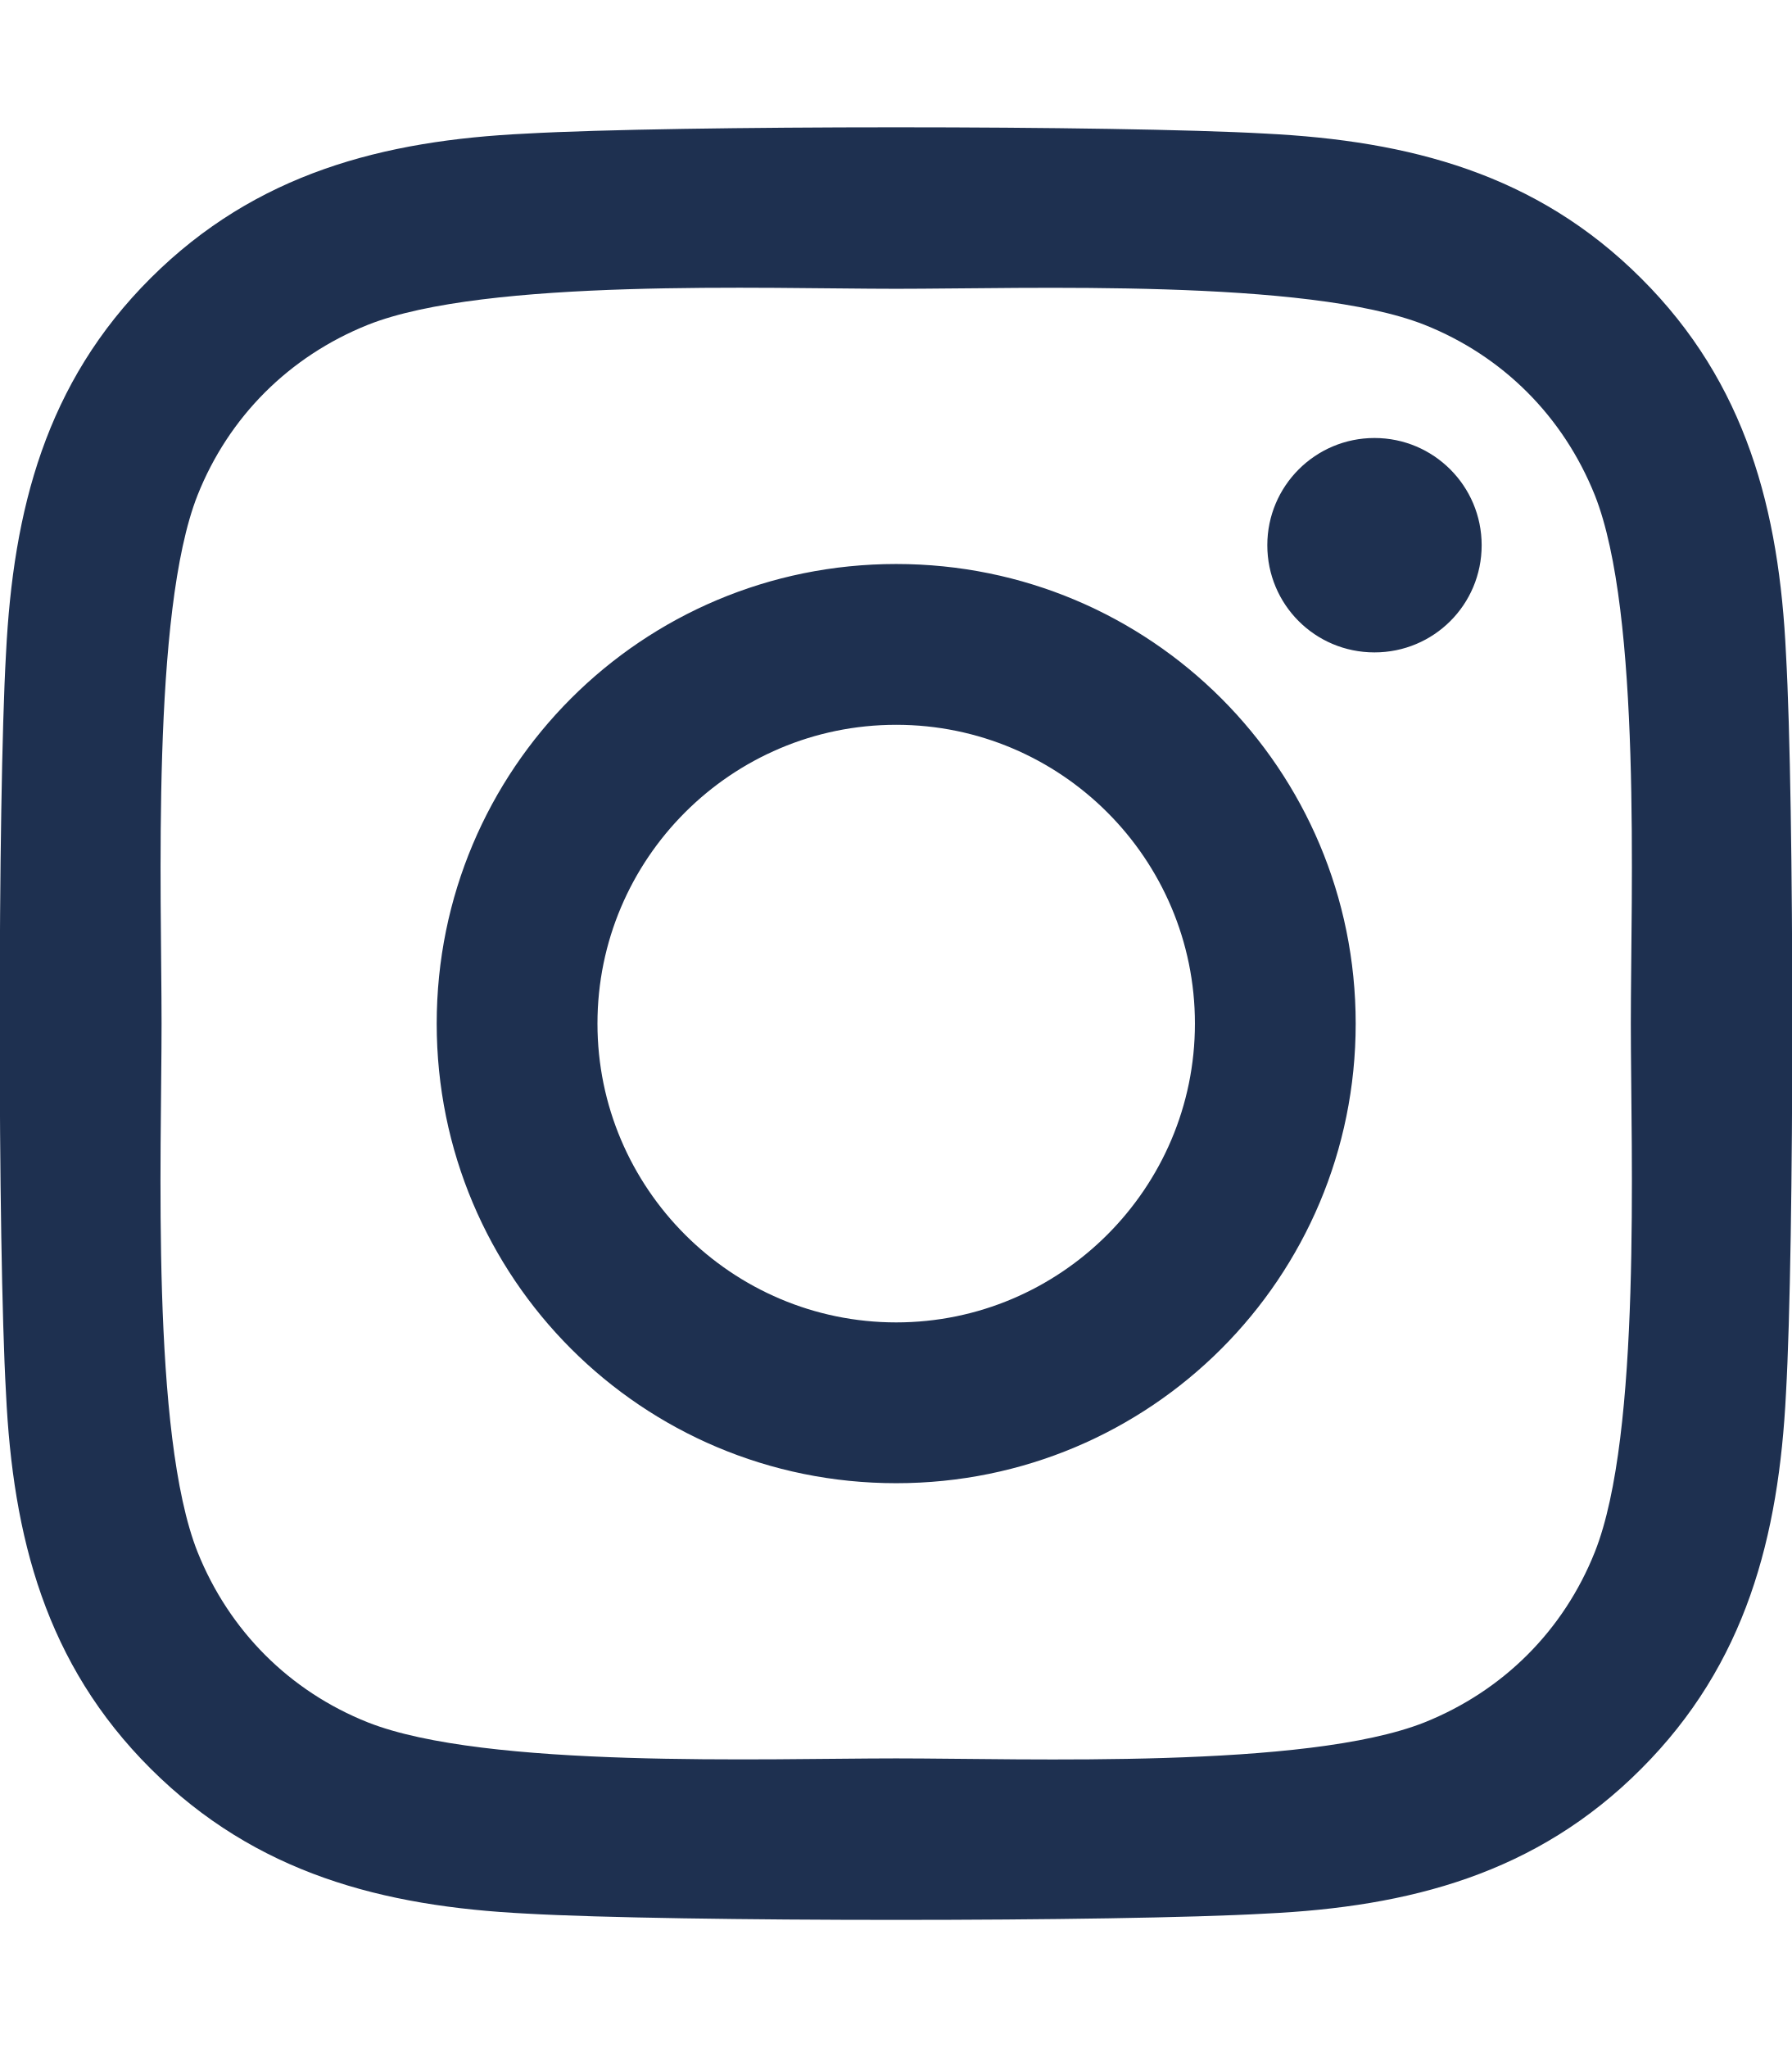
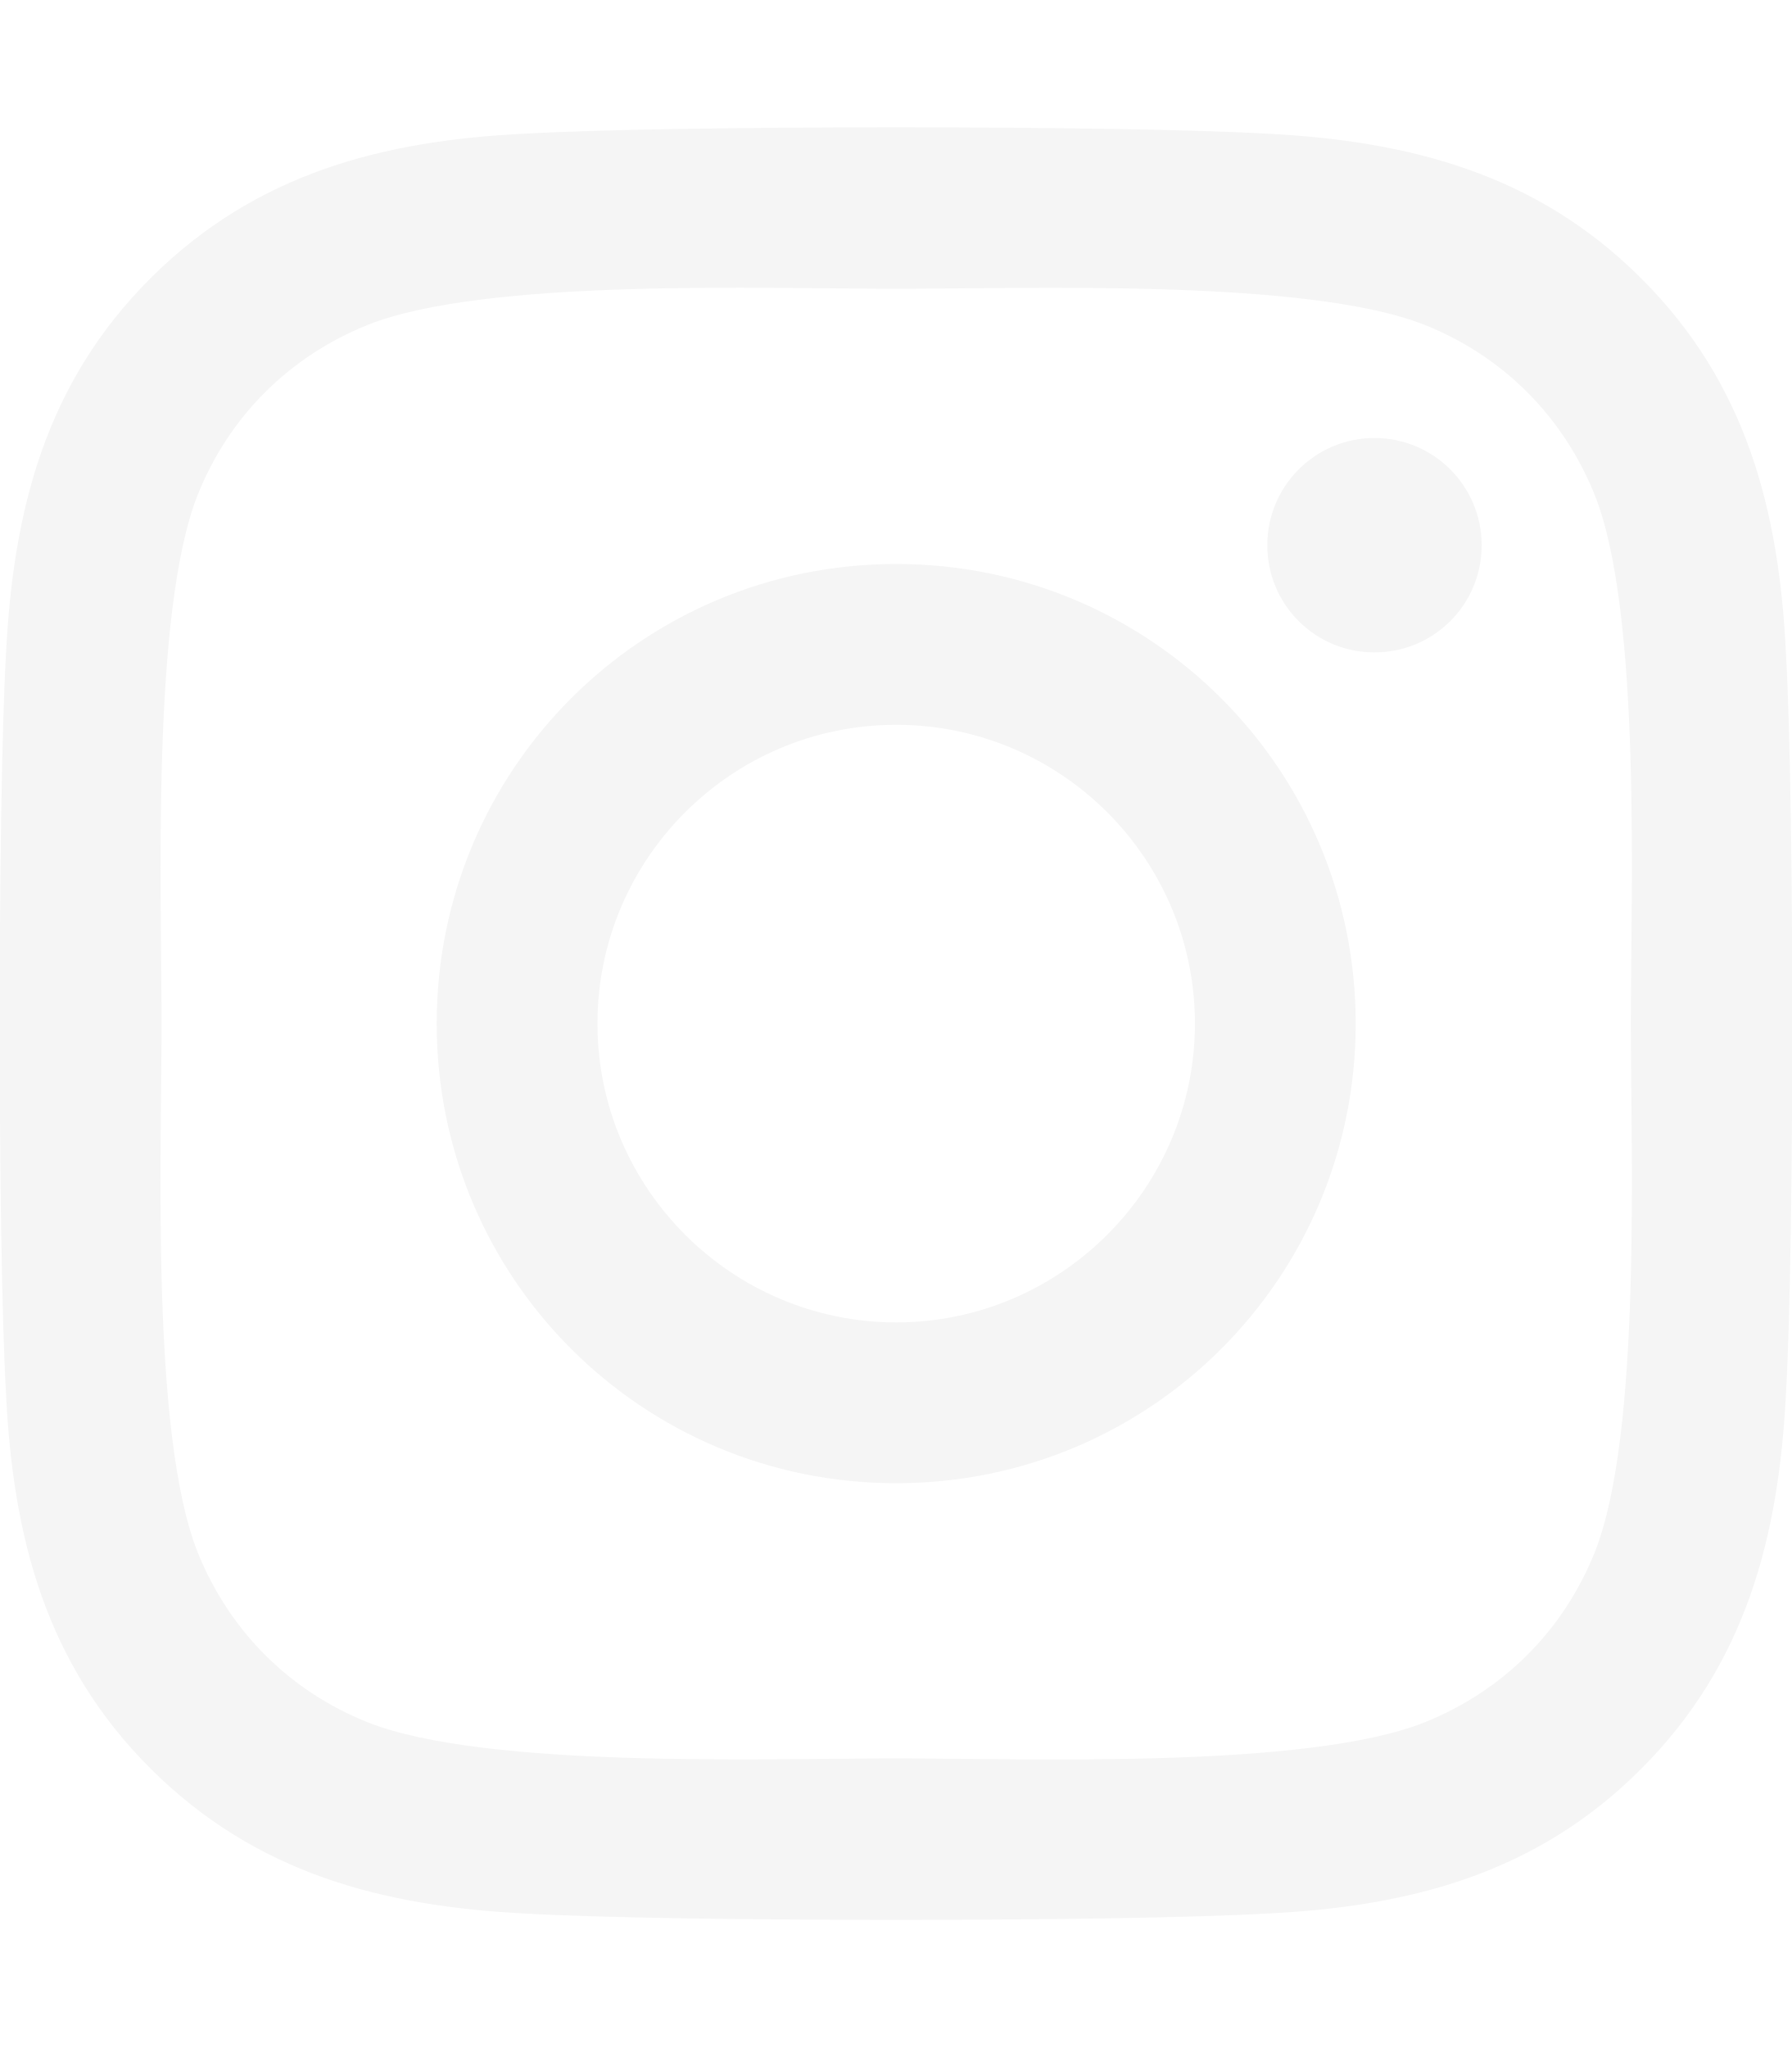
<svg xmlns="http://www.w3.org/2000/svg" height="16" width="14" viewBox="0 0 448 512">
-   <path opacity="1" fill="#1E3050" d="M224.1 141c-63.6 0-114.9 51.3-114.9 114.9s51.3 114.9 114.9 114.9S339 319.5 339 255.9 287.7 141 224.1 141zm0 189.6c-41.1 0-74.7-33.5-74.7-74.7s33.5-74.7 74.7-74.7 74.7 33.5 74.7 74.7-33.6 74.7-74.7 74.7zm146.4-194.3c0 14.9-12 26.8-26.8 26.8-14.9 0-26.8-12-26.8-26.8s12-26.8 26.8-26.8 26.8 12 26.8 26.8zm76.1 27.2c-1.7-35.9-9.9-67.7-36.2-93.9-26.2-26.2-58-34.4-93.9-36.2-37-2.1-147.9-2.1-184.9 0-35.8 1.7-67.6 9.9-93.9 36.1s-34.4 58-36.2 93.9c-2.1 37-2.1 147.9 0 184.9 1.7 35.9 9.9 67.7 36.2 93.9s58 34.4 93.9 36.2c37 2.1 147.9 2.1 184.9 0 35.9-1.7 67.7-9.9 93.9-36.2 26.2-26.2 34.4-58 36.2-93.9 2.1-37 2.1-147.8 0-184.8zM398.8 388c-7.8 19.6-22.9 34.7-42.6 42.6-29.5 11.7-99.5 9-132.1 9s-102.7 2.6-132.1-9c-19.6-7.8-34.7-22.9-42.6-42.6-11.7-29.5-9-99.5-9-132.1s-2.6-102.7 9-132.1c7.8-19.6 22.9-34.7 42.6-42.6 29.5-11.7 99.5-9 132.1-9s102.7-2.6 132.1 9c19.6 7.8 34.7 22.9 42.6 42.6 11.7 29.5 9 99.5 9 132.1s2.7 102.7-9 132.1z" />
+   <path opacity="1" fill="#f5f5f5" d="M224.1 141c-63.6 0-114.9 51.3-114.9 114.9s51.3 114.9 114.9 114.9S339 319.5 339 255.9 287.7 141 224.1 141zm0 189.6c-41.1 0-74.7-33.5-74.7-74.7s33.5-74.7 74.7-74.7 74.7 33.5 74.7 74.7-33.6 74.7-74.7 74.7zm146.4-194.3c0 14.9-12 26.8-26.8 26.8-14.9 0-26.8-12-26.8-26.8s12-26.8 26.8-26.8 26.8 12 26.8 26.8zm76.1 27.2c-1.7-35.9-9.9-67.7-36.2-93.9-26.2-26.2-58-34.4-93.9-36.2-37-2.1-147.9-2.1-184.9 0-35.8 1.7-67.6 9.9-93.9 36.1s-34.4 58-36.2 93.9c-2.1 37-2.1 147.9 0 184.9 1.7 35.9 9.9 67.7 36.2 93.9s58 34.4 93.9 36.2c37 2.1 147.9 2.1 184.9 0 35.9-1.7 67.7-9.9 93.9-36.2 26.2-26.2 34.4-58 36.2-93.9 2.1-37 2.1-147.8 0-184.8zM398.8 388c-7.8 19.6-22.9 34.7-42.6 42.6-29.5 11.7-99.5 9-132.1 9s-102.7 2.6-132.1-9c-19.6-7.8-34.7-22.9-42.6-42.6-11.7-29.5-9-99.5-9-132.1s-2.6-102.7 9-132.1c7.8-19.6 22.9-34.7 42.6-42.6 29.5-11.7 99.5-9 132.1-9s102.7-2.6 132.1 9c19.6 7.8 34.7 22.9 42.6 42.6 11.7 29.5 9 99.5 9 132.1s2.7 102.7-9 132.1z" />
</svg>
